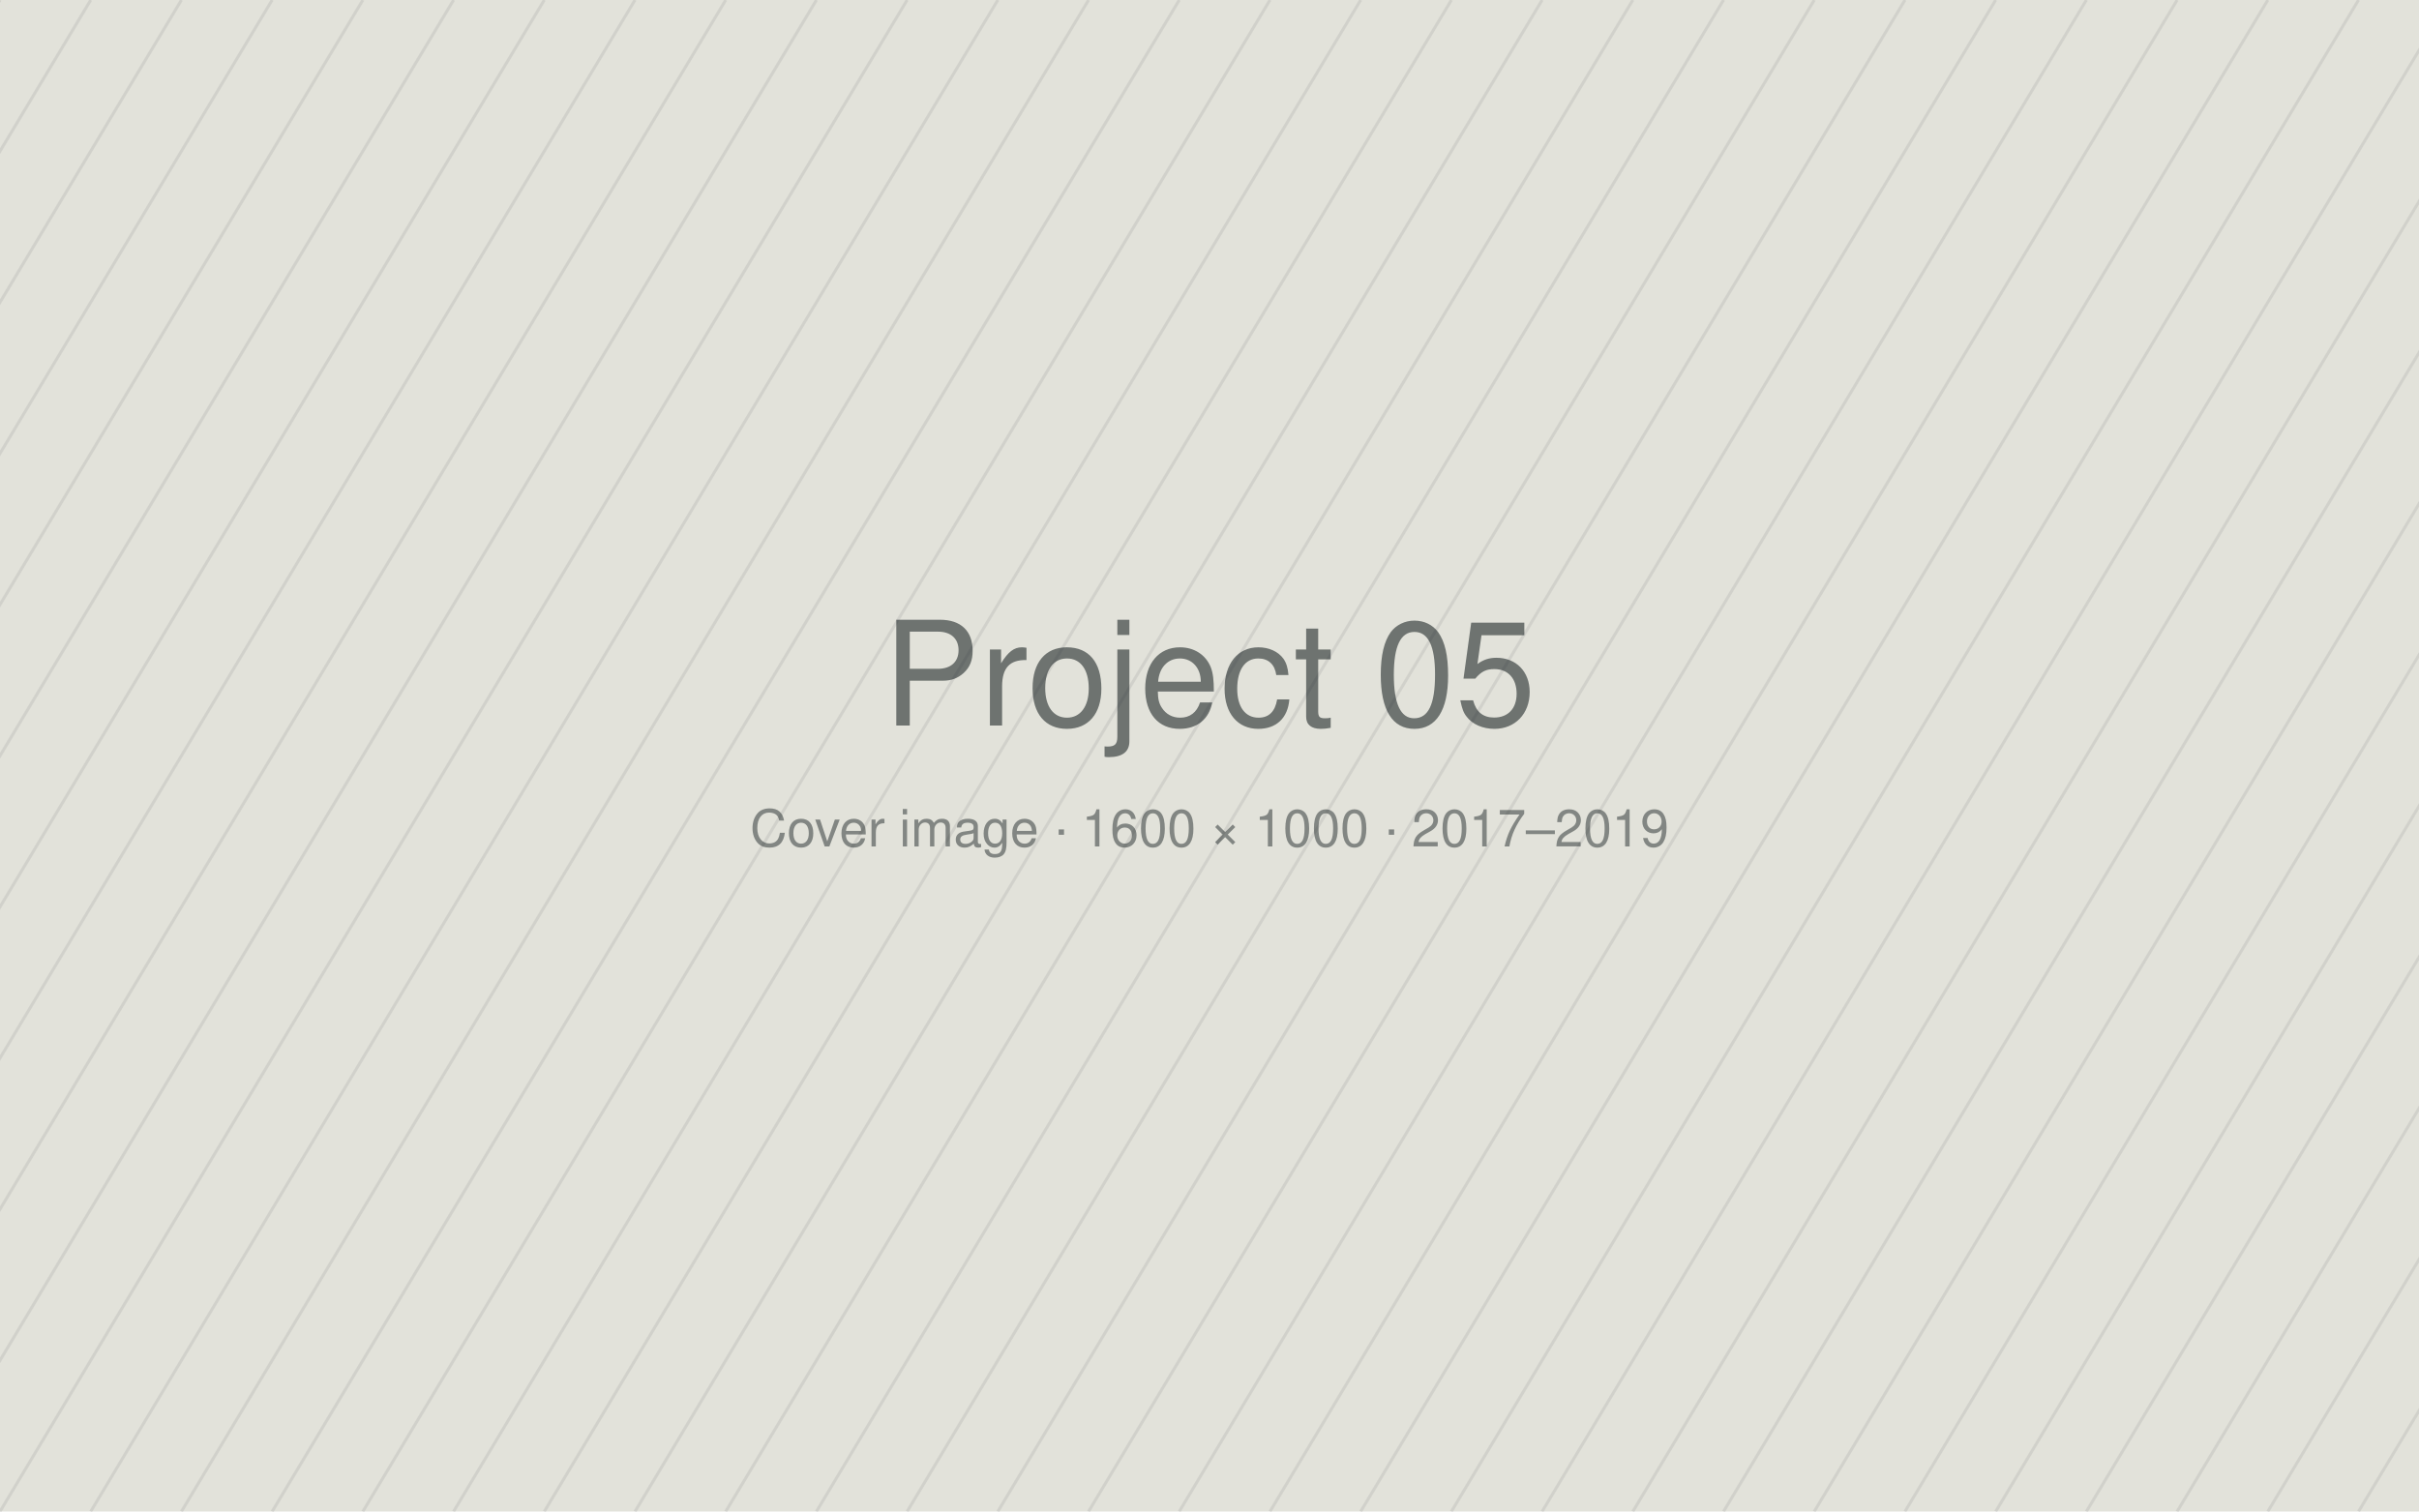
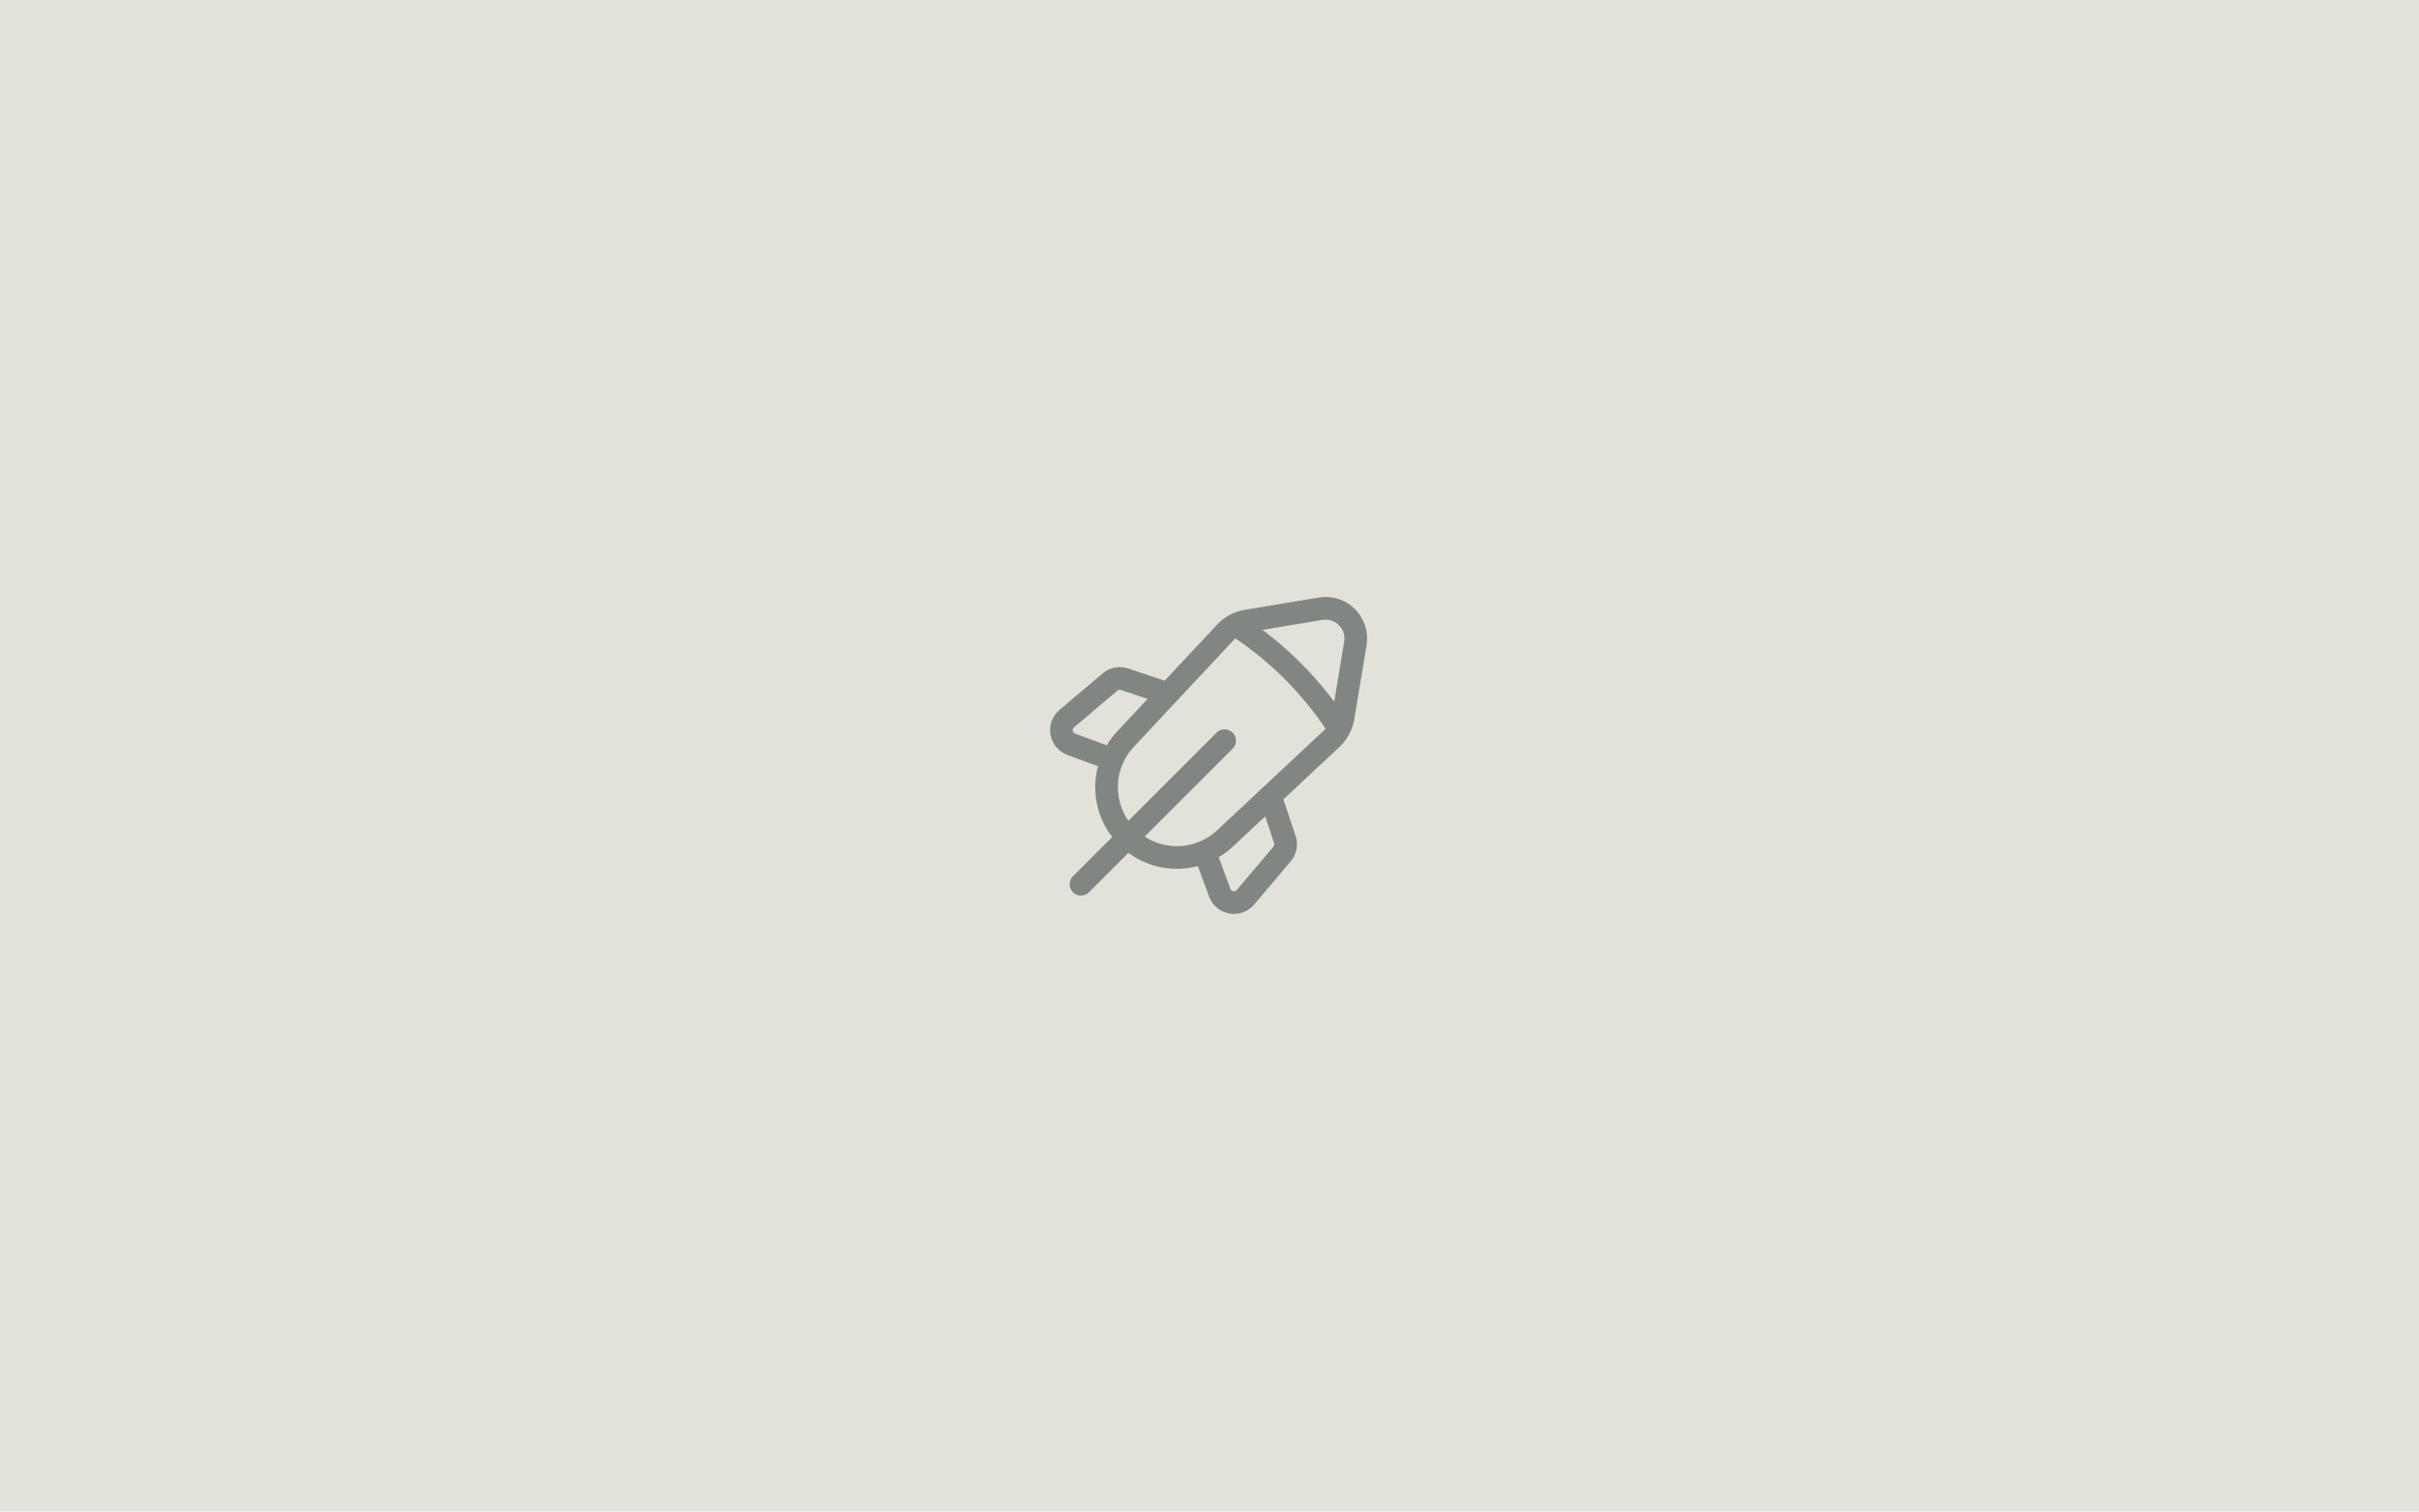
<svg xmlns="http://www.w3.org/2000/svg" viewBox="0 0 1600 1000" width="1600" height="1000">
  <rect width="1600" height="1000" fill="#E2E2DA" />
-   <g stroke="#0F181A" stroke-opacity=".08" stroke-width="2">
-     <line x1="0" y1="0" x2="-600" y2="1000" />
-     <line x1="60" y1="0" x2="-540" y2="1000" />
-     <line x1="120" y1="0" x2="-480" y2="1000" />
-     <line x1="180" y1="0" x2="-420" y2="1000" />
-     <line x1="240" y1="0" x2="-360" y2="1000" />
-     <line x1="300" y1="0" x2="-300" y2="1000" />
-     <line x1="360" y1="0" x2="-240" y2="1000" />
-     <line x1="420" y1="0" x2="-180" y2="1000" />
-     <line x1="480" y1="0" x2="-120" y2="1000" />
-     <line x1="540" y1="0" x2="-60" y2="1000" />
-     <line x1="600" y1="0" x2="0" y2="1000" />
-     <line x1="660" y1="0" x2="60" y2="1000" />
-     <line x1="720" y1="0" x2="120" y2="1000" />
-     <line x1="780" y1="0" x2="180" y2="1000" />
-     <line x1="840" y1="0" x2="240" y2="1000" />
-     <line x1="900" y1="0" x2="300" y2="1000" />
-     <line x1="960" y1="0" x2="360" y2="1000" />
-     <line x1="1020" y1="0" x2="420" y2="1000" />
-     <line x1="1080" y1="0" x2="480" y2="1000" />
-     <line x1="1140" y1="0" x2="540" y2="1000" />
-     <line x1="1200" y1="0" x2="600" y2="1000" />
-     <line x1="1260" y1="0" x2="660" y2="1000" />
-     <line x1="1320" y1="0" x2="720" y2="1000" />
-     <line x1="1380" y1="0" x2="780" y2="1000" />
-     <line x1="1440" y1="0" x2="840" y2="1000" />
-     <line x1="1500" y1="0" x2="900" y2="1000" />
-     <line x1="1560" y1="0" x2="960" y2="1000" />
-     <line x1="1620" y1="0" x2="1020" y2="1000" />
-     <line x1="1680" y1="0" x2="1080" y2="1000" />
-     <line x1="1740" y1="0" x2="1140" y2="1000" />
-     <line x1="1800" y1="0" x2="1200" y2="1000" />
-     <line x1="1860" y1="0" x2="1260" y2="1000" />
-     <line x1="1920" y1="0" x2="1320" y2="1000" />
-     <line x1="1980" y1="0" x2="1380" y2="1000" />
-     <line x1="2040" y1="0" x2="1440" y2="1000" />
-     <line x1="2100" y1="0" x2="1500" y2="1000" />
-     <line x1="2160" y1="0" x2="1560" y2="1000" />
-     <line x1="2220" y1="0" x2="1620" y2="1000" />
-     <line x1="2280" y1="0" x2="1680" y2="1000" />
+   <g transform="translate(680 380) scale(10.0)" fill="none" stroke="#0F181A" stroke-opacity=".45" stroke-width="1.5" stroke-linecap="round" stroke-linejoin="round">
+     <path d="M13 11L3.5 20.5M14.018 3.538C15.236 4.347 16.407 5.299 17.501 6.393C18.604 7.497 19.564 8.678 20.377 9.908M9.255 7.896L6.38 6.938C6.049 6.827 5.684 6.898 5.418 7.123L2.56 9.541C1.975 10.036 2.142 10.977 2.861 11.242L5.568 12.24M11.681 18.352L12.678 21.06C12.943 21.779 13.885 21.945 14.38 21.36L16.797 18.503C17.023 18.236 17.093 17.872 16.983 17.541L16.024 14.666M19.348 2.271L14.442 3.088C13.912 3.177 13.426 3.437 13.059 3.829L6.446 10.899C4.732 12.731 4.78 15.592 6.554 17.367C8.328 19.141 11.19 19.189 13.022 17.474L20.091 10.861C20.483 10.494 20.744 10.008 20.832 9.479L21.65 4.572C21.875 3.219 20.702 2.045 19.348 2.271Z" />
  </g>
-   <text x="800" y="480" text-anchor="middle" font-family="&quot;Fira Sans&quot;, Helvetica, Arial, sans-serif" font-size="96" fill="#0F181A" fill-opacity=".55">Project 05</text>
-   <text x="800" y="560" text-anchor="middle" font-family="&quot;Fira Sans&quot;, Helvetica, Arial, sans-serif" font-size="34" fill="#0F181A" fill-opacity=".45">Cover image · 1600 × 1000 · 2017–2019</text>
</svg>
